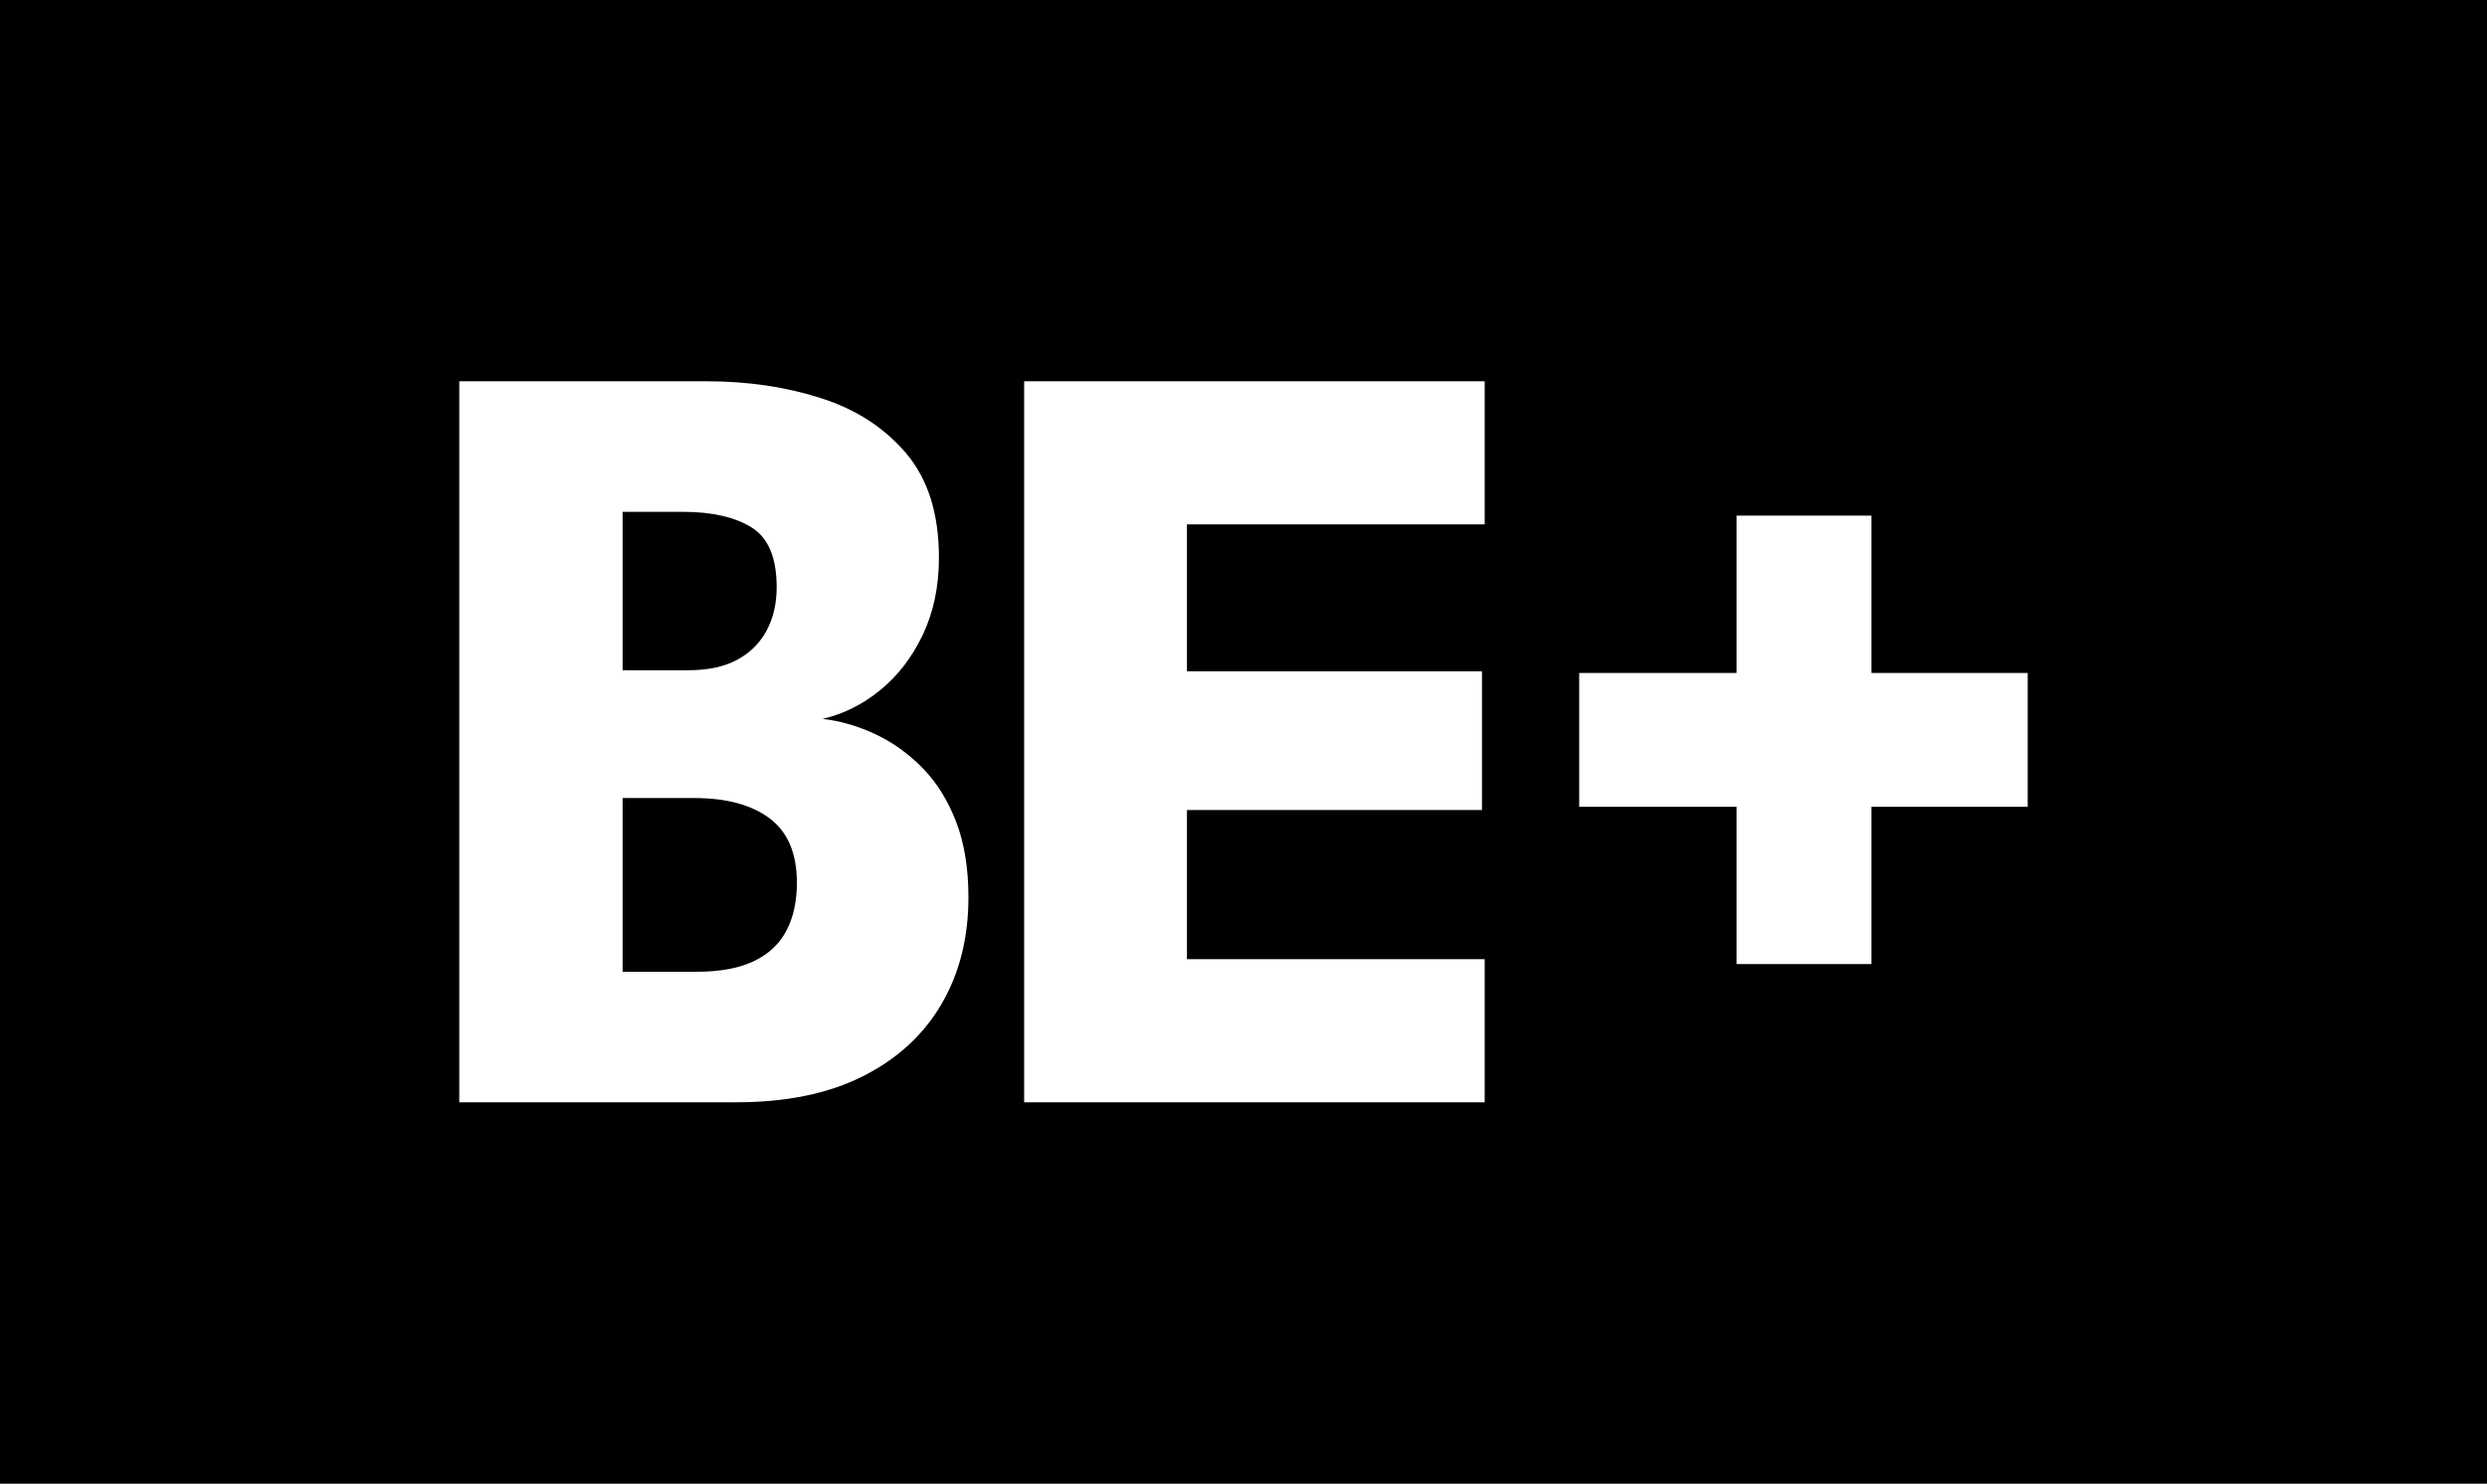
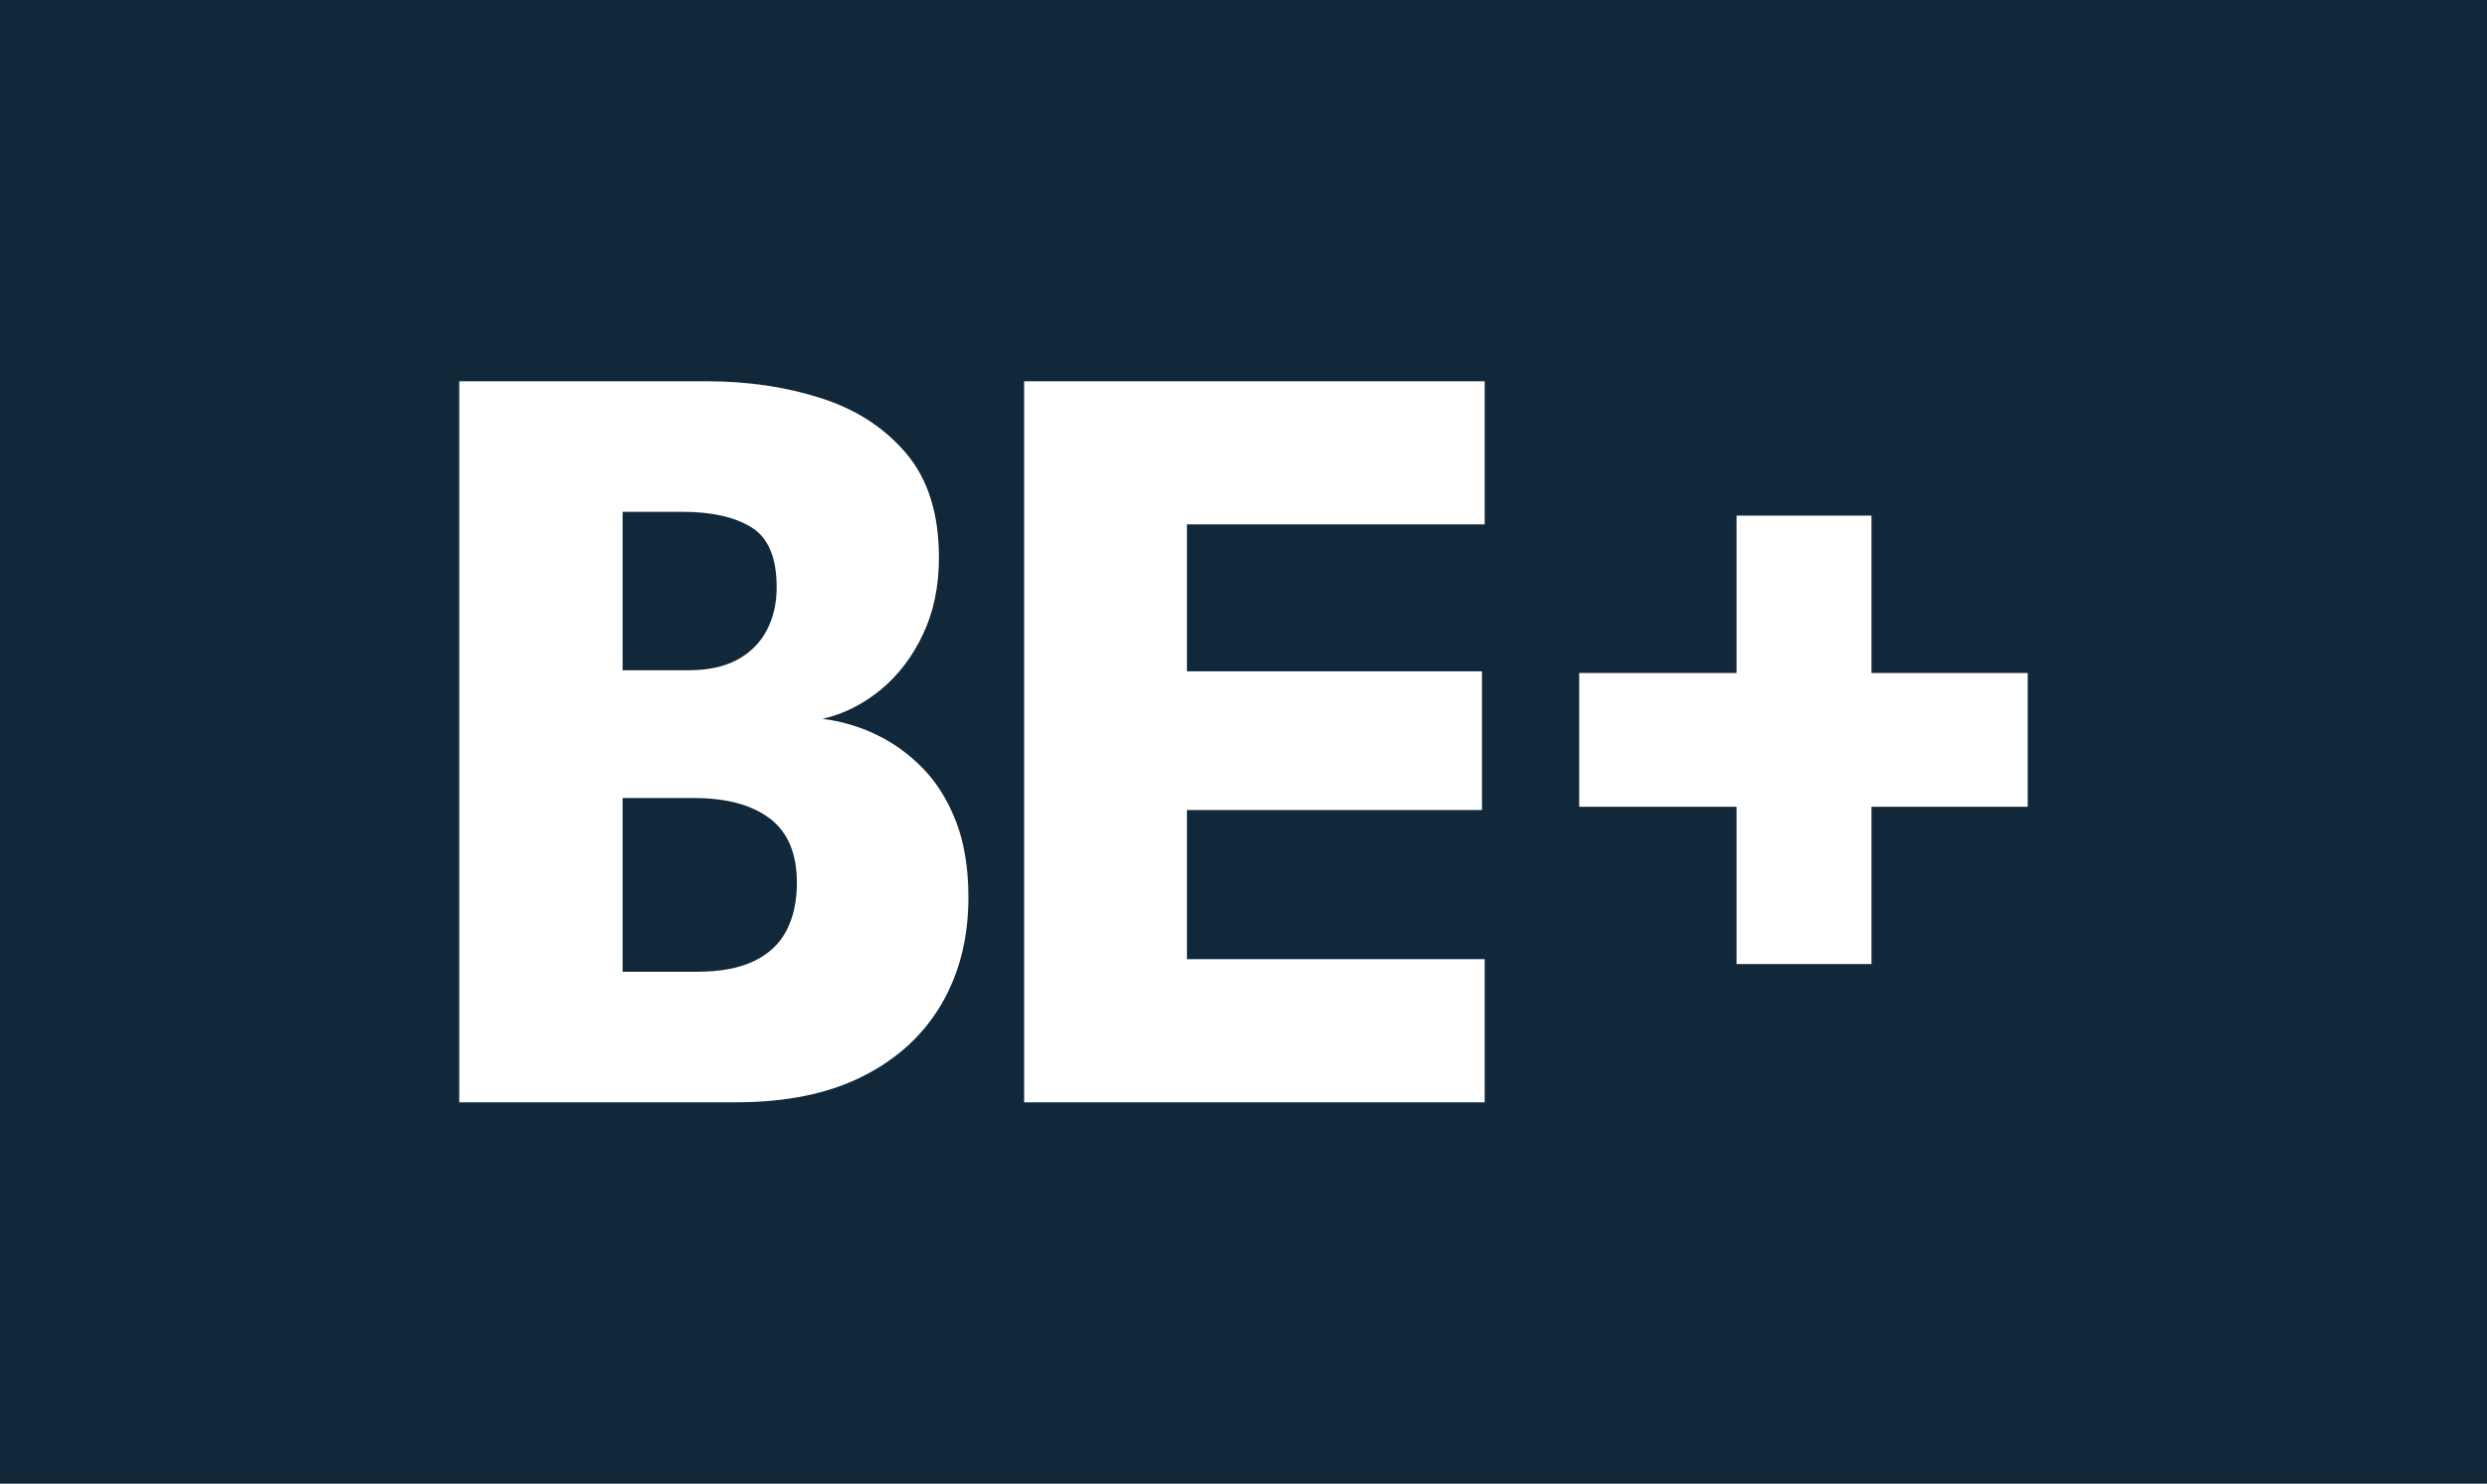
<svg xmlns="http://www.w3.org/2000/svg" viewBox="0 0 300 179" width="300" height="179" role="img" aria-label="BE+">
-   <rect width="300" height="179" fill="#000000" />
+   <rect width="300" height="179" fill="#10283a" />
  <path transform="translate(55.4 46) scale(0.0659)" fill="#FFFFFF" d="M0 0H453Q566 0 662.5 31Q759 62 818.5 132.5Q878 203 878 323Q878 402 848.5 464Q819 526 770.5 565.5Q722 605 665 618Q715 624 762.5 646.5Q810 669 848.5 708.5Q887 748 909.5 806.5Q932 865 932 945Q932 1056 882.5 1140.5Q833 1225 738.5 1272.5Q644 1320 507 1320H0ZM299 1081H435Q499 1081 539.5 1061.5Q580 1042 599 1005.5Q618 969 618 918Q618 838 568.5 800.5Q519 763 430 763H299ZM299 529H420Q473 529 508.5 510Q544 491 562.5 456.5Q581 422 581 377Q581 296 535 267.5Q489 239 409 239H299Z M1034 0H1877V262H1332V531H1872V785H1332V1058H1877V1320H1034Z M2585 779V1067H2338V779H2050V534H2338V246H2585V534H2871V779Z" />
</svg>
